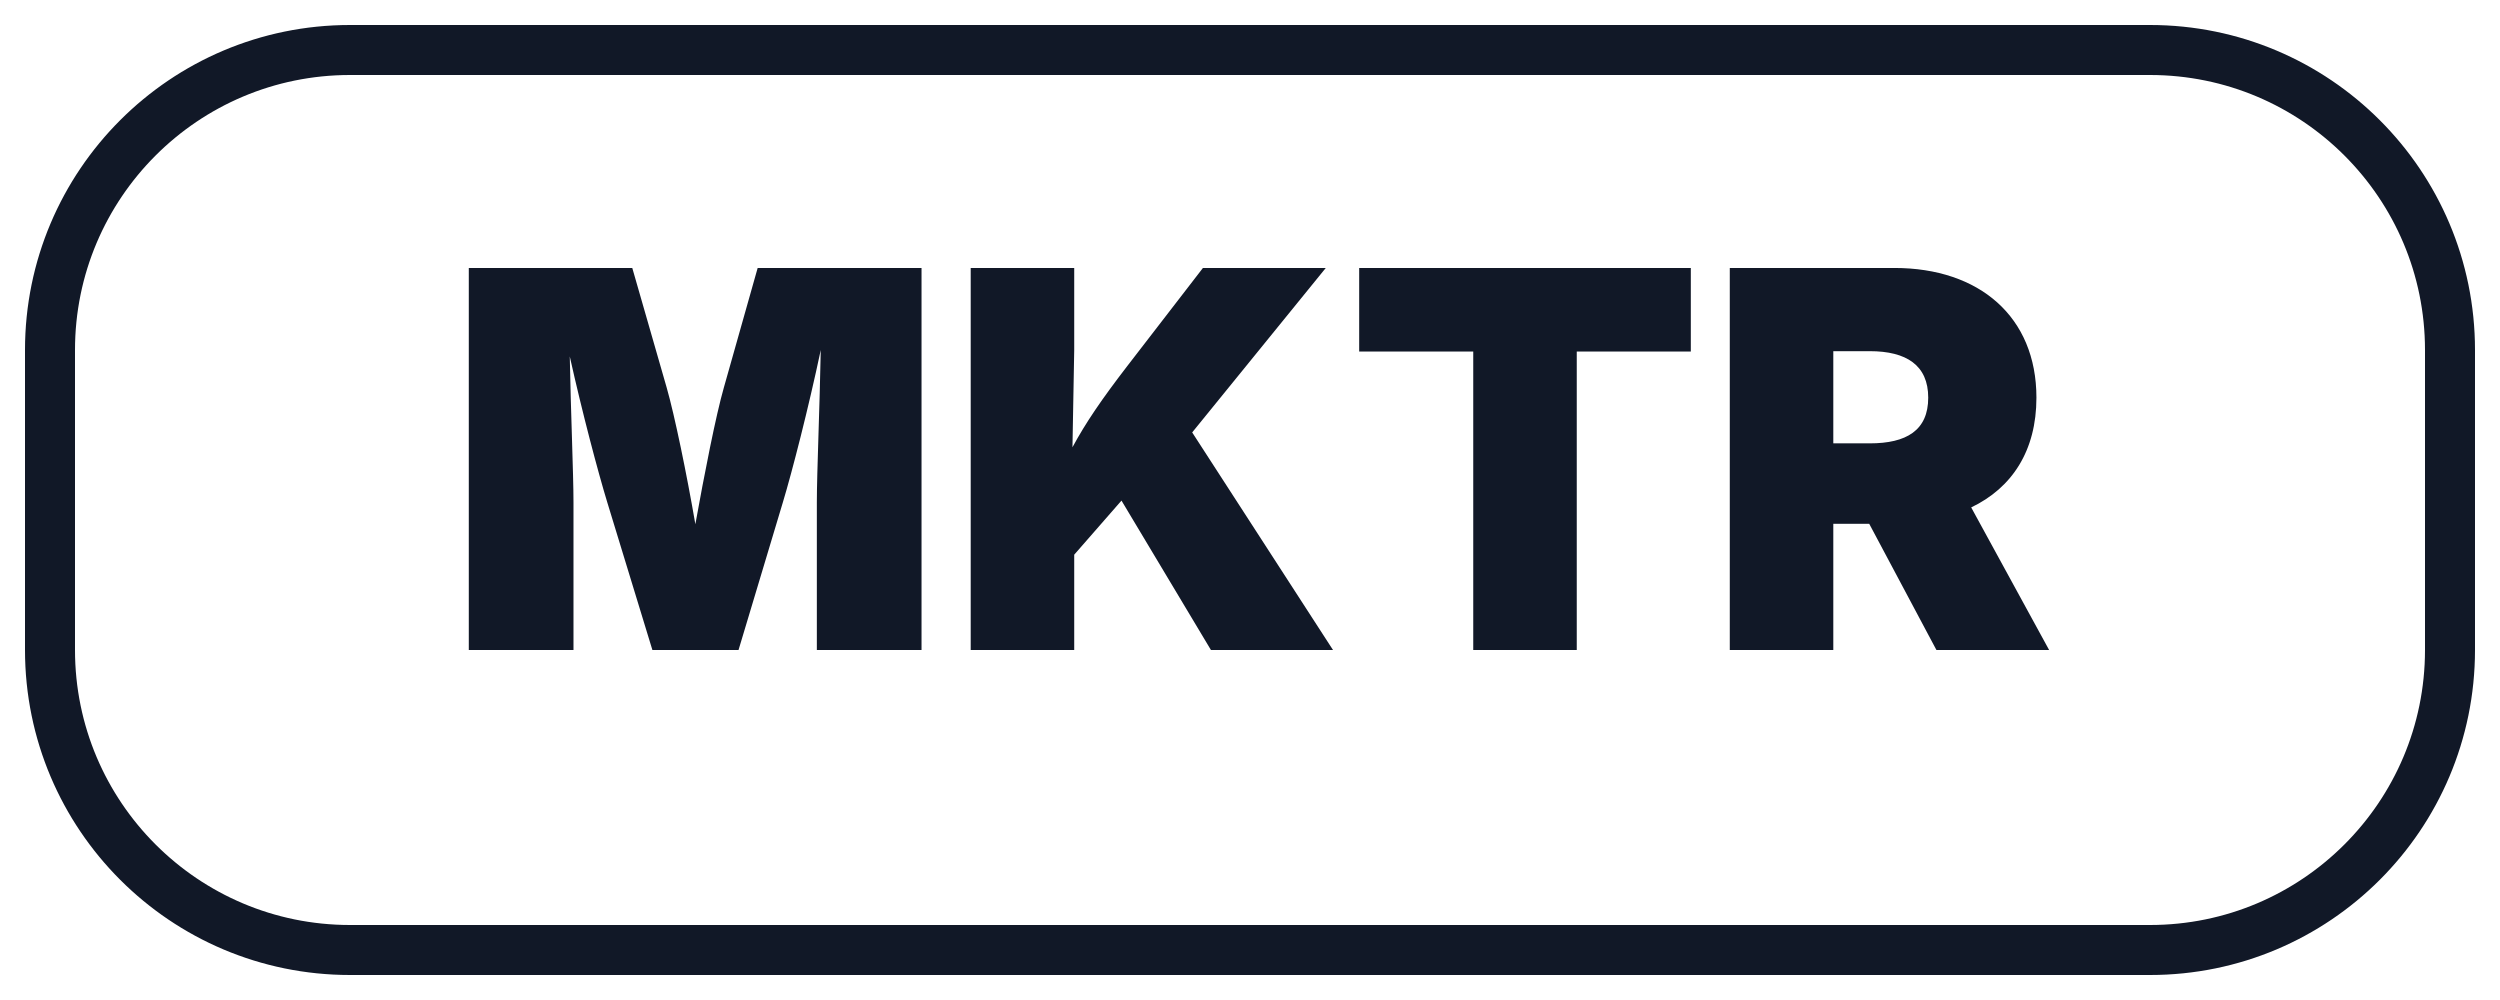
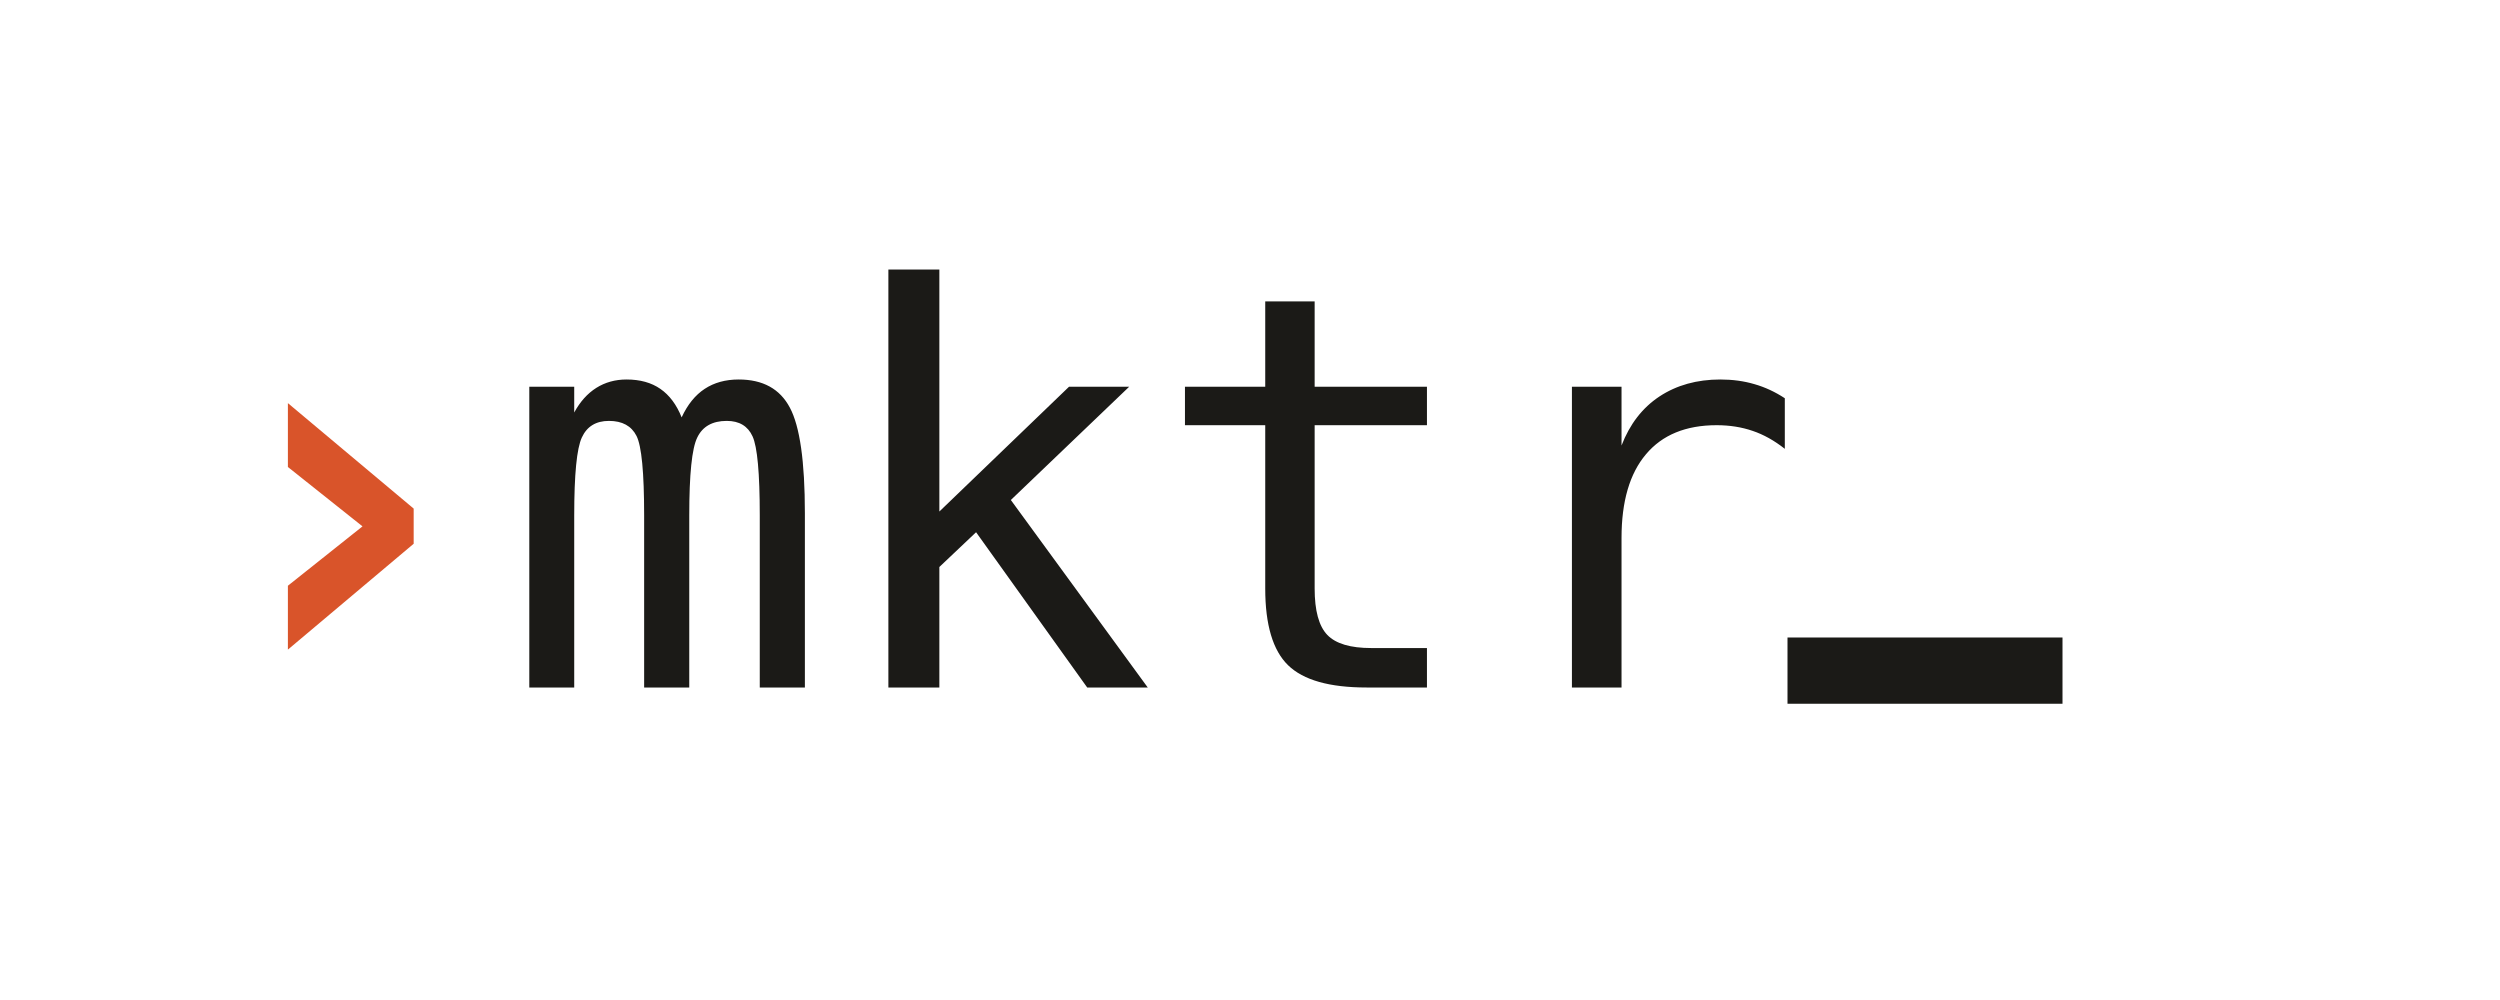
- <svg xmlns="http://www.w3.org/2000/svg" viewBox="0 0 200 80" width="200" height="80">
-   <rect x="4" y="4" width="192" height="72" rx="24" ry="24" fill="none" stroke="#111827" stroke-width="4" />
-   <text x="100" y="52" font-family="Inter, -apple-system, BlinkMacSystemFont, sans-serif" font-size="42" font-weight="900" fill="#111827" text-anchor="middle">
-     MKTR
-   </text>
+ <svg xmlns="http://www.w3.org/2000/svg" viewBox="0 0 200 80" width="200" height="80" role="img" aria-label="MKTR">
+   <text x="14" y="55" font-family="'JetBrains Mono', ui-monospace, SFMono-Regular, 'SF Mono', Menlo, Consolas, monospace" font-size="44" font-weight="600" letter-spacing="-0.5" fill="#D9542A">›</text>
+   <text x="40" y="55" font-family="'JetBrains Mono', ui-monospace, SFMono-Regular, 'SF Mono', Menlo, Consolas, monospace" font-size="44" font-weight="500" letter-spacing="-0.5" fill="#1B1A17">mktr</text>
+   <rect x="143" y="51" width="22" height="5.3" fill="#1B1A17" />
</svg>
